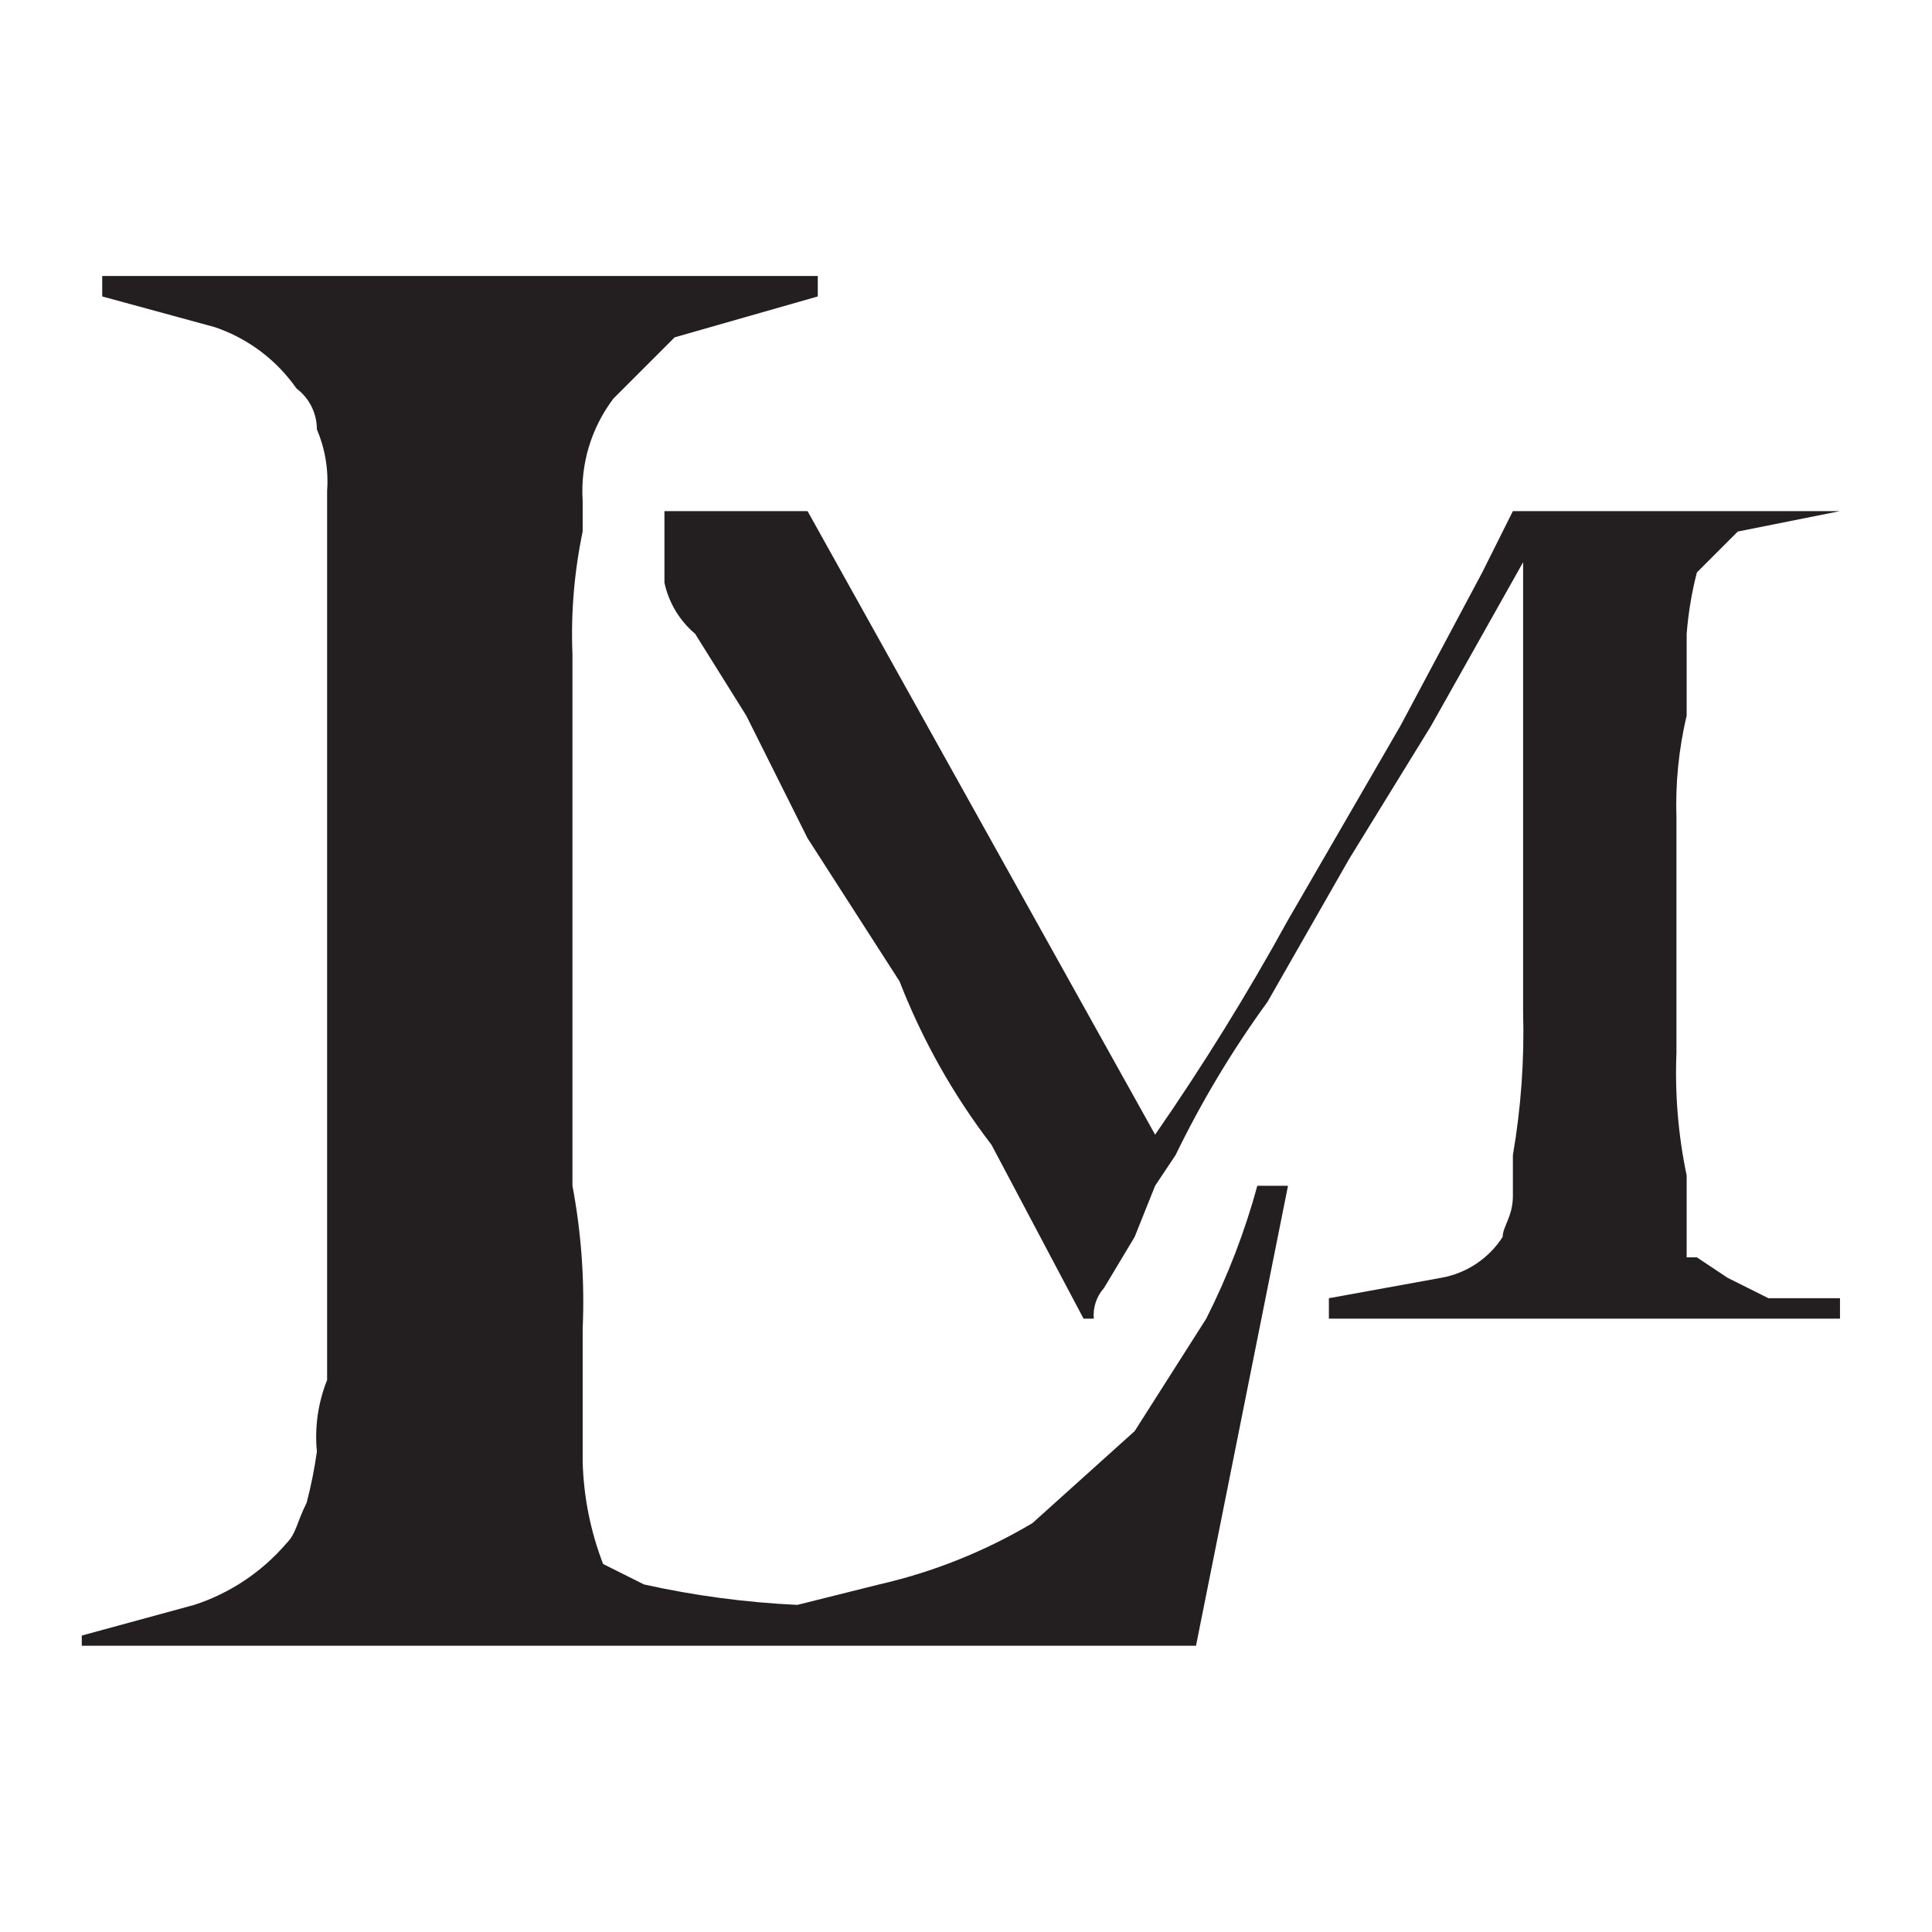
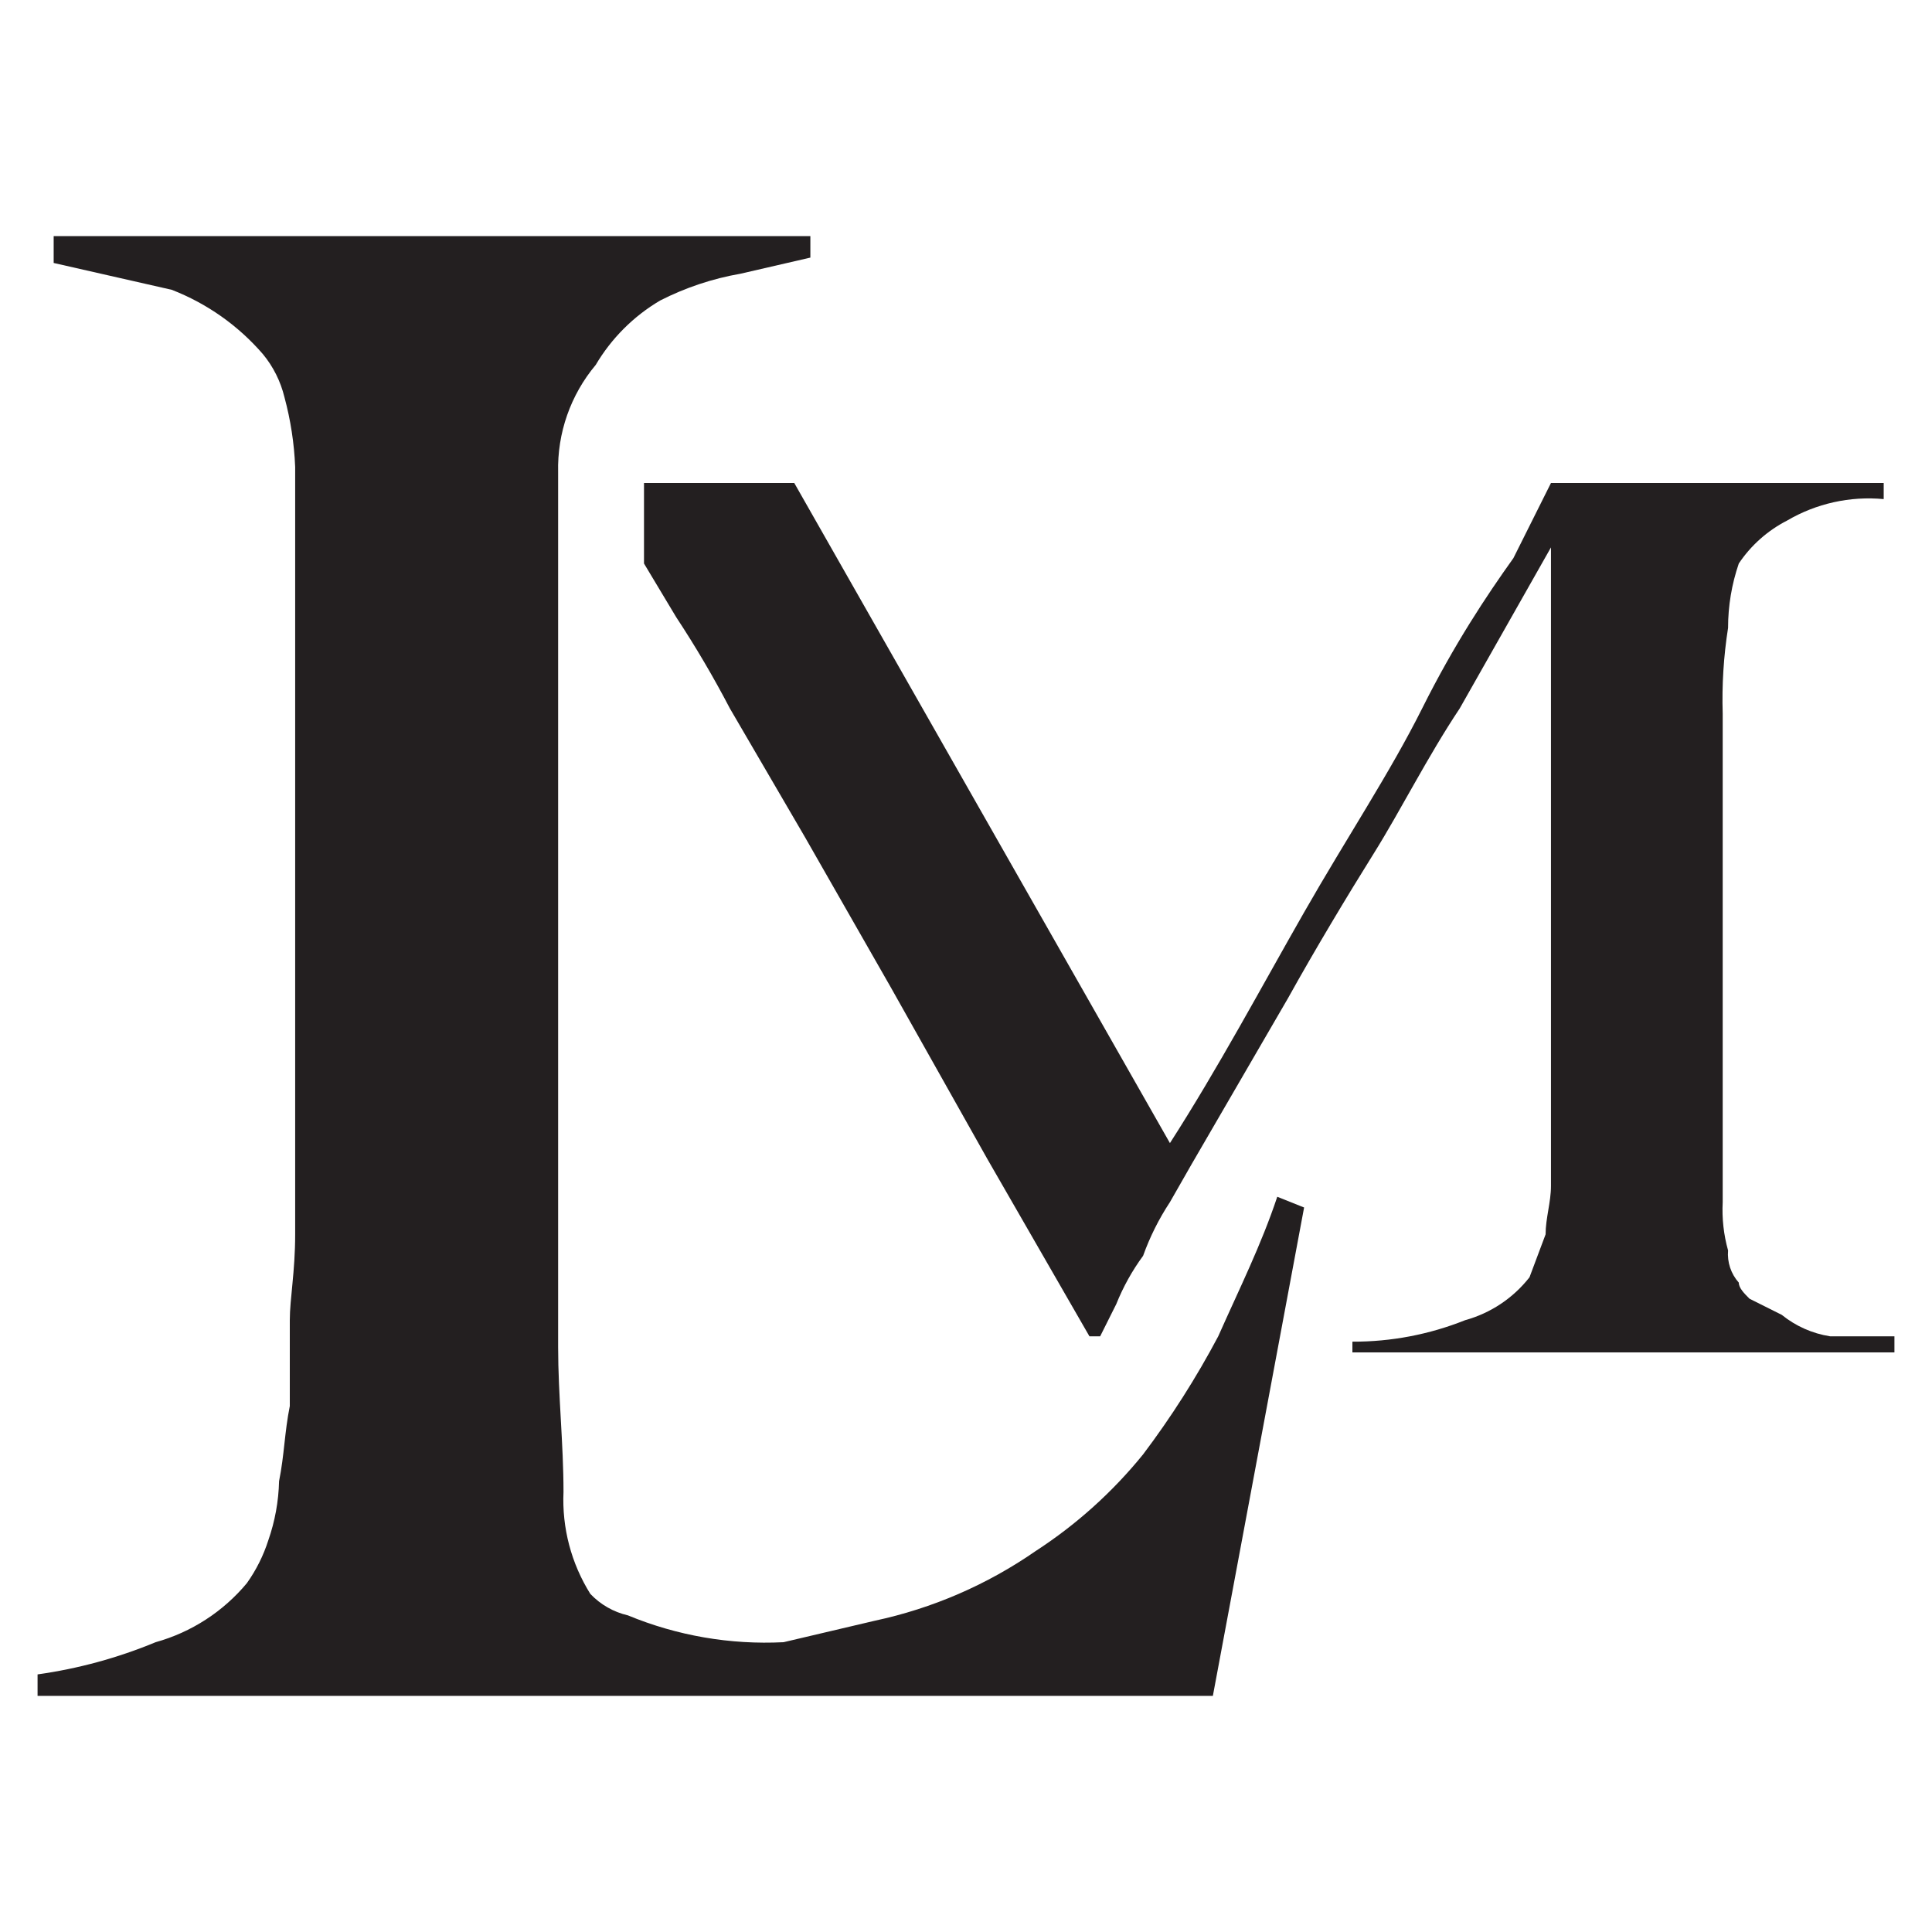
- <svg xmlns="http://www.w3.org/2000/svg" id="Layer_1" data-name="Layer 1" width="0.3in" height="0.3in" viewBox="0 0 18.9 18.9">
-   <path d="M6.5,5H7.9l3.4,6.1A23.9,23.9,0,0,0,12.6,9l1.1-1.9.8-1.5.3-.6H18l-1,.2-.4.4a3.5,3.5,0,0,0-.1.6v.8a3.8,3.8,0,0,0-.1,1v2.3a4.9,4.9,0,0,0,.1,1.2v.8h.1l.3.2.4.2H18v.2H13v-.2l1.1-.2a.9.9,0,0,0,.6-.4c0-.1.1-.2.1-.4v-.4a7.1,7.1,0,0,0,.1-1.4V5.5L14,7.1l-.8,1.3-.8,1.4a9.9,9.9,0,0,0-.9,1.5l-.2.3-.2.5-.3.5a.4.4,0,0,0-.1.3h-.1l-.9-1.7a6.5,6.5,0,0,1-.9-1.6L7.9,8.2,7.3,7l-.5-.8a.9.9,0,0,1-.3-.5Z" fill="#231f20" />
-   <path d="M3.2,4.8a1.3,1.3,0,0,0-.1-.6.5.5,0,0,0-.2-.4,1.6,1.6,0,0,0-.8-.6L1,2.9V2.7H8v.2l-.7.2-.7.2L6,3.9a1.5,1.5,0,0,0-.3,1v.3a4.9,4.9,0,0,0-.1,1.2v5.2A6.1,6.1,0,0,1,5.7,13v1.3a3,3,0,0,0,.2,1l.4.2a8.8,8.8,0,0,0,1.5.2l.8-.2a5.2,5.2,0,0,0,1.5-.6l1-.9.7-1.1a6.9,6.9,0,0,0,.5-1.3h.3l-.9,4.5H.8V16l1.1-.3a2,2,0,0,0,.9-.6c.1-.1.1-.2.2-.4a4.3,4.3,0,0,0,.1-.5,1.5,1.5,0,0,1,.1-.7V8.2" fill="#231f20" />
+ <svg xmlns="http://www.w3.org/2000/svg" id="Layer_1" data-name="Layer 1" width="0.5in" height="0.5in" viewBox="0 0 36 36">
+   <path d="M12,9h2.8l7,12.3c.9-1.4,1.7-2.9,2.5-4.3s1.6-2.6,2.2-3.8,1.2-2.1,1.7-2.8L28.9,9h6.2v.3a3,3,0,0,0-1.8.4,2.4,2.4,0,0,0-.9.8,3.7,3.7,0,0,0-.2,1.2,8.6,8.6,0,0,0-.1,1.6v9.1a2.8,2.8,0,0,0,.1.9.8.8,0,0,0,.2.6c0,.1.1.2.2.3l.6.3a1.9,1.9,0,0,0,.9.4h1.2v.3H25.2V25a5.6,5.6,0,0,0,2.1-.4,2.3,2.3,0,0,0,1.2-.8l.3-.8c0-.3.1-.6.1-.9V10.2l-1.7,3c-.6.9-1.1,1.9-1.6,2.7s-1.1,1.8-1.6,2.7l-1.8,3.1-.4.7a4.7,4.7,0,0,0-.5,1,4.1,4.1,0,0,0-.5.9l-.3.6h-.2l-1.9-3.3-1.8-3.2L15,15.6l-1.4-2.4a19.4,19.4,0,0,0-1-1.7l-.6-1Z" fill="#231f20" />
+   <path d="M5.5,8.7a5.9,5.9,0,0,0-.2-1.3,2,2,0,0,0-.4-.8A4.3,4.3,0,0,0,3.2,5.4L1,4.9V4.4H15.1v.4l-1.3.3a5.3,5.3,0,0,0-1.5.5,3.4,3.4,0,0,0-1.2,1.2,3,3,0,0,0-.7,2V25.1c0,.9.1,1.8.1,2.7a3.3,3.3,0,0,0,.5,1.9,1.4,1.4,0,0,0,.7.4,6.7,6.7,0,0,0,2.9.5l1.7-.4a8.3,8.3,0,0,0,3-1.3,8.6,8.6,0,0,0,2-1.8,16.4,16.4,0,0,0,1.4-2.2c.4-.9.8-1.7,1.1-2.6l.5.2-1.7,9.1H.7v-.4a9,9,0,0,0,2.2-.6,3.4,3.4,0,0,0,1.7-1.1,2.9,2.9,0,0,0,.4-.8,3.6,3.6,0,0,0,.2-1.1c.1-.5.1-.9.2-1.4V24.6c0-.4.1-.9.1-1.6V8.7Z" fill="#231f20" />
</svg>
